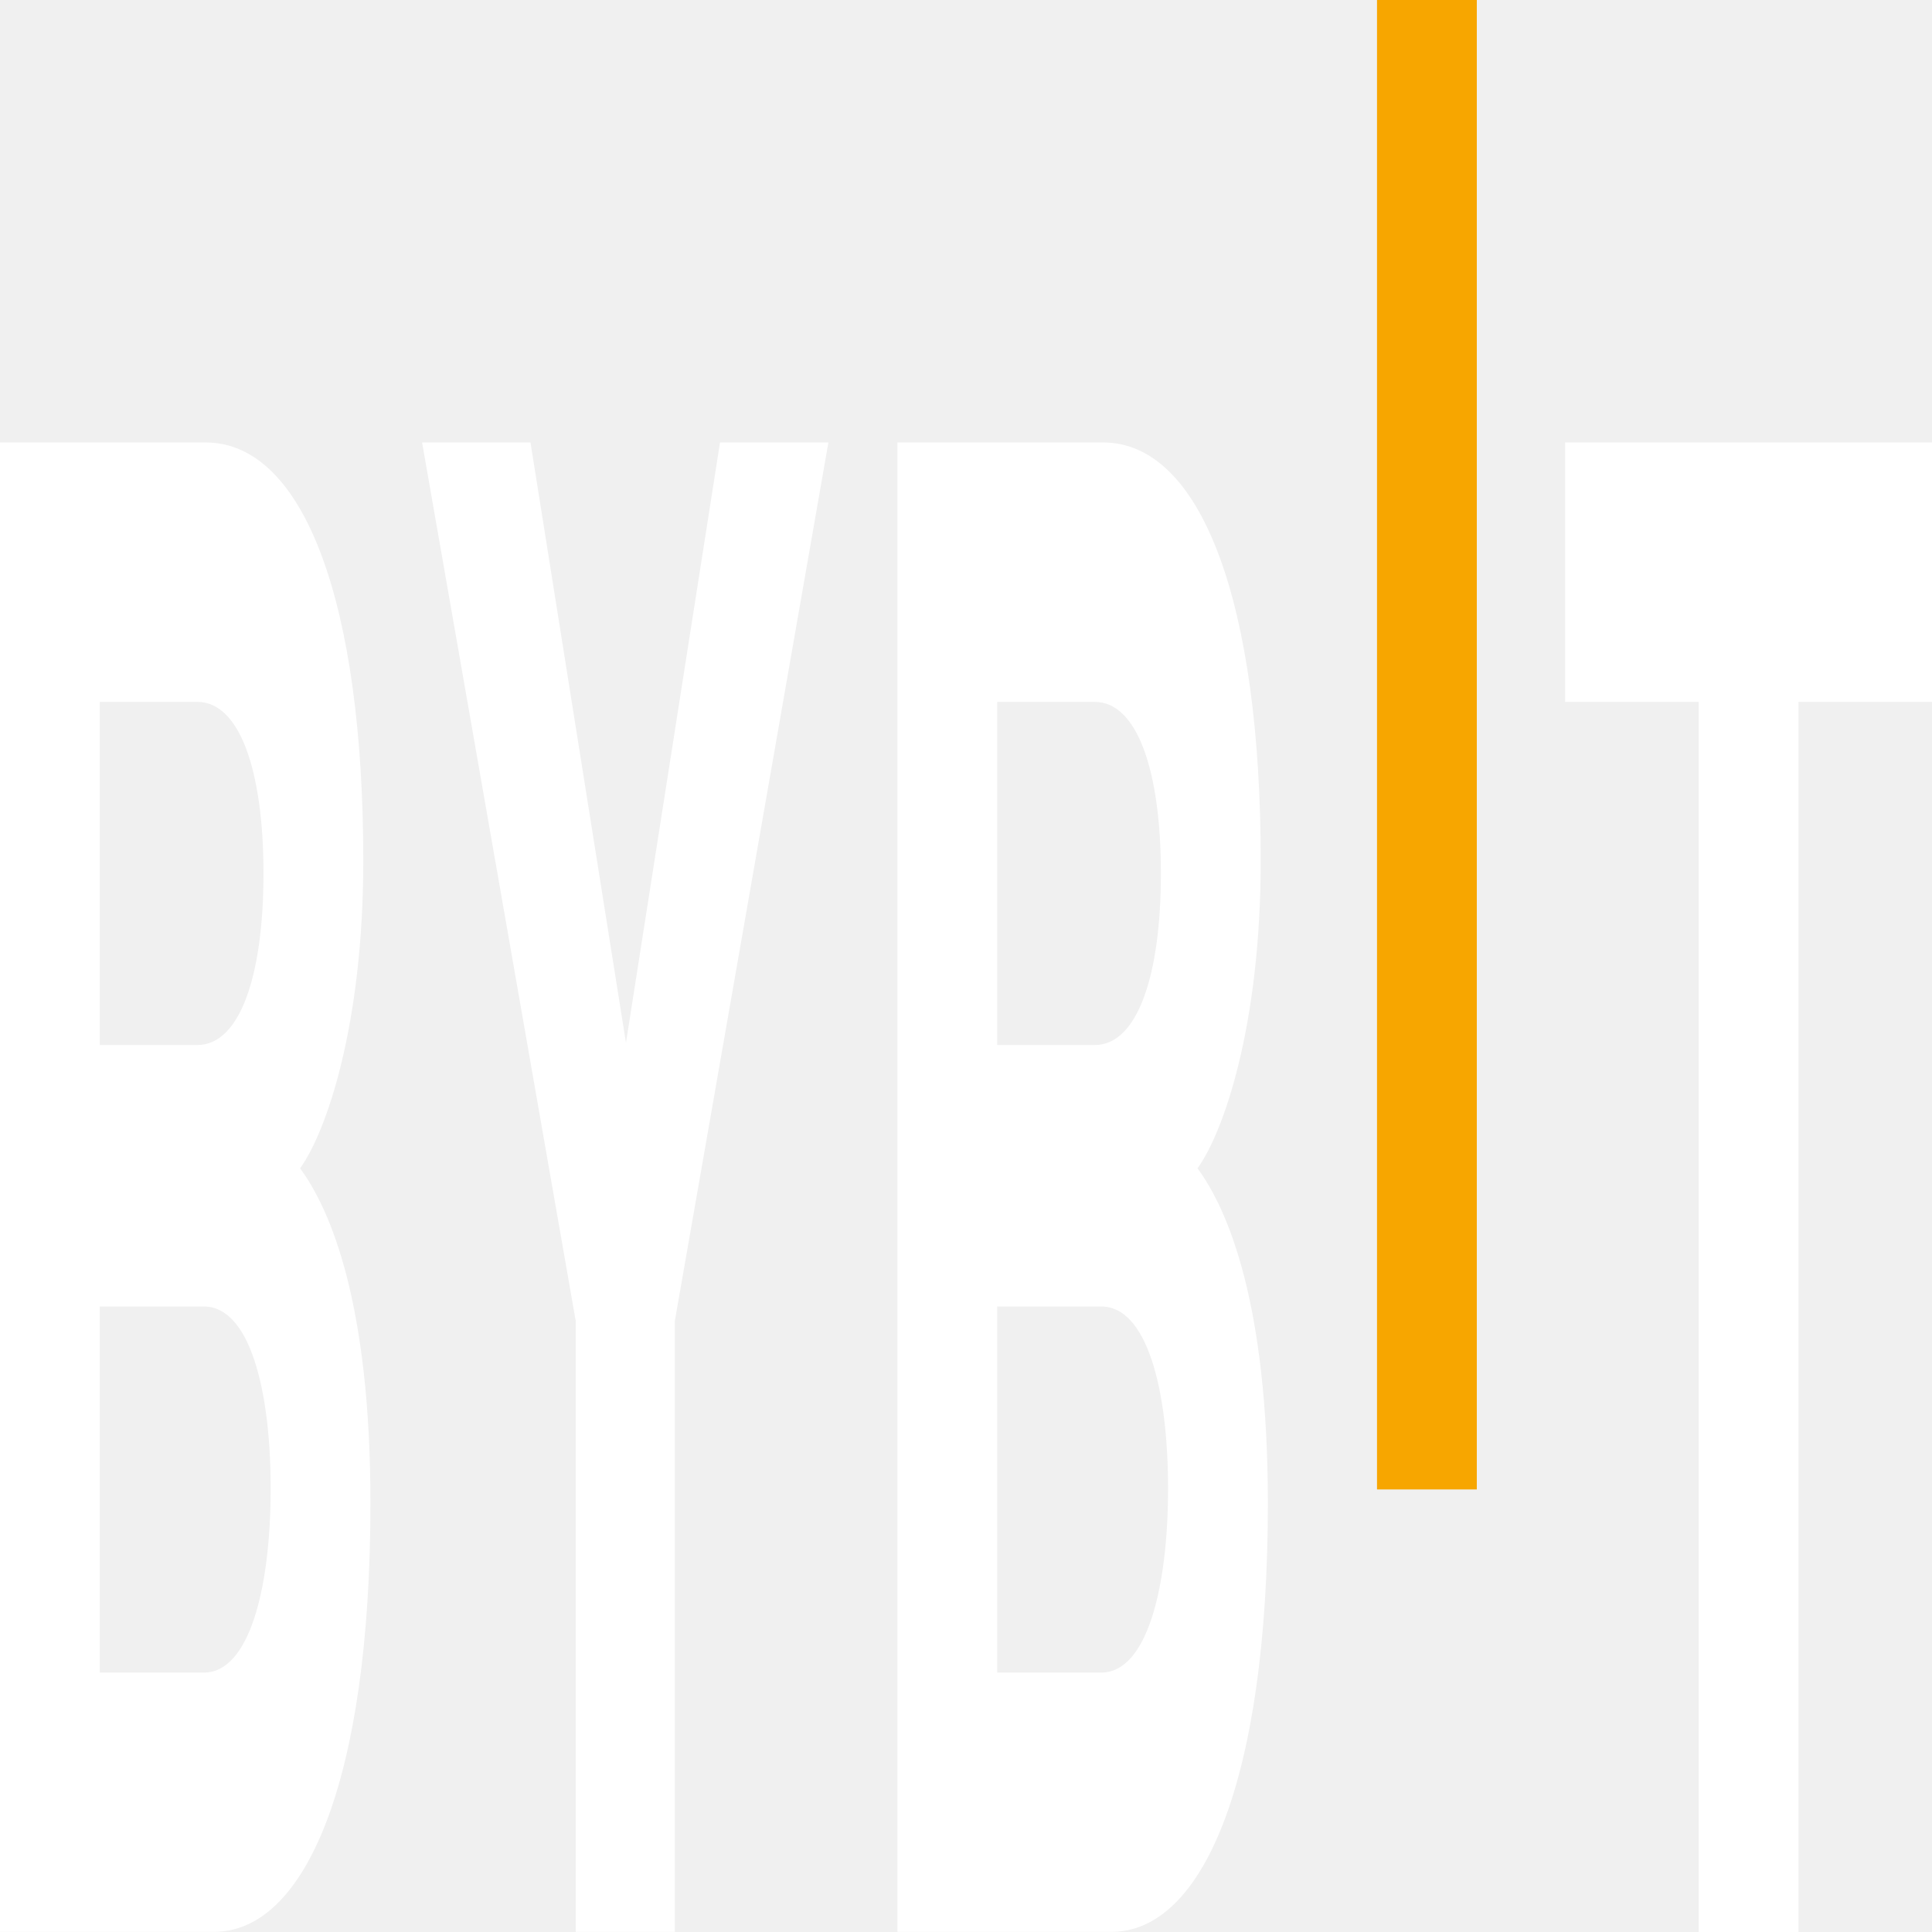
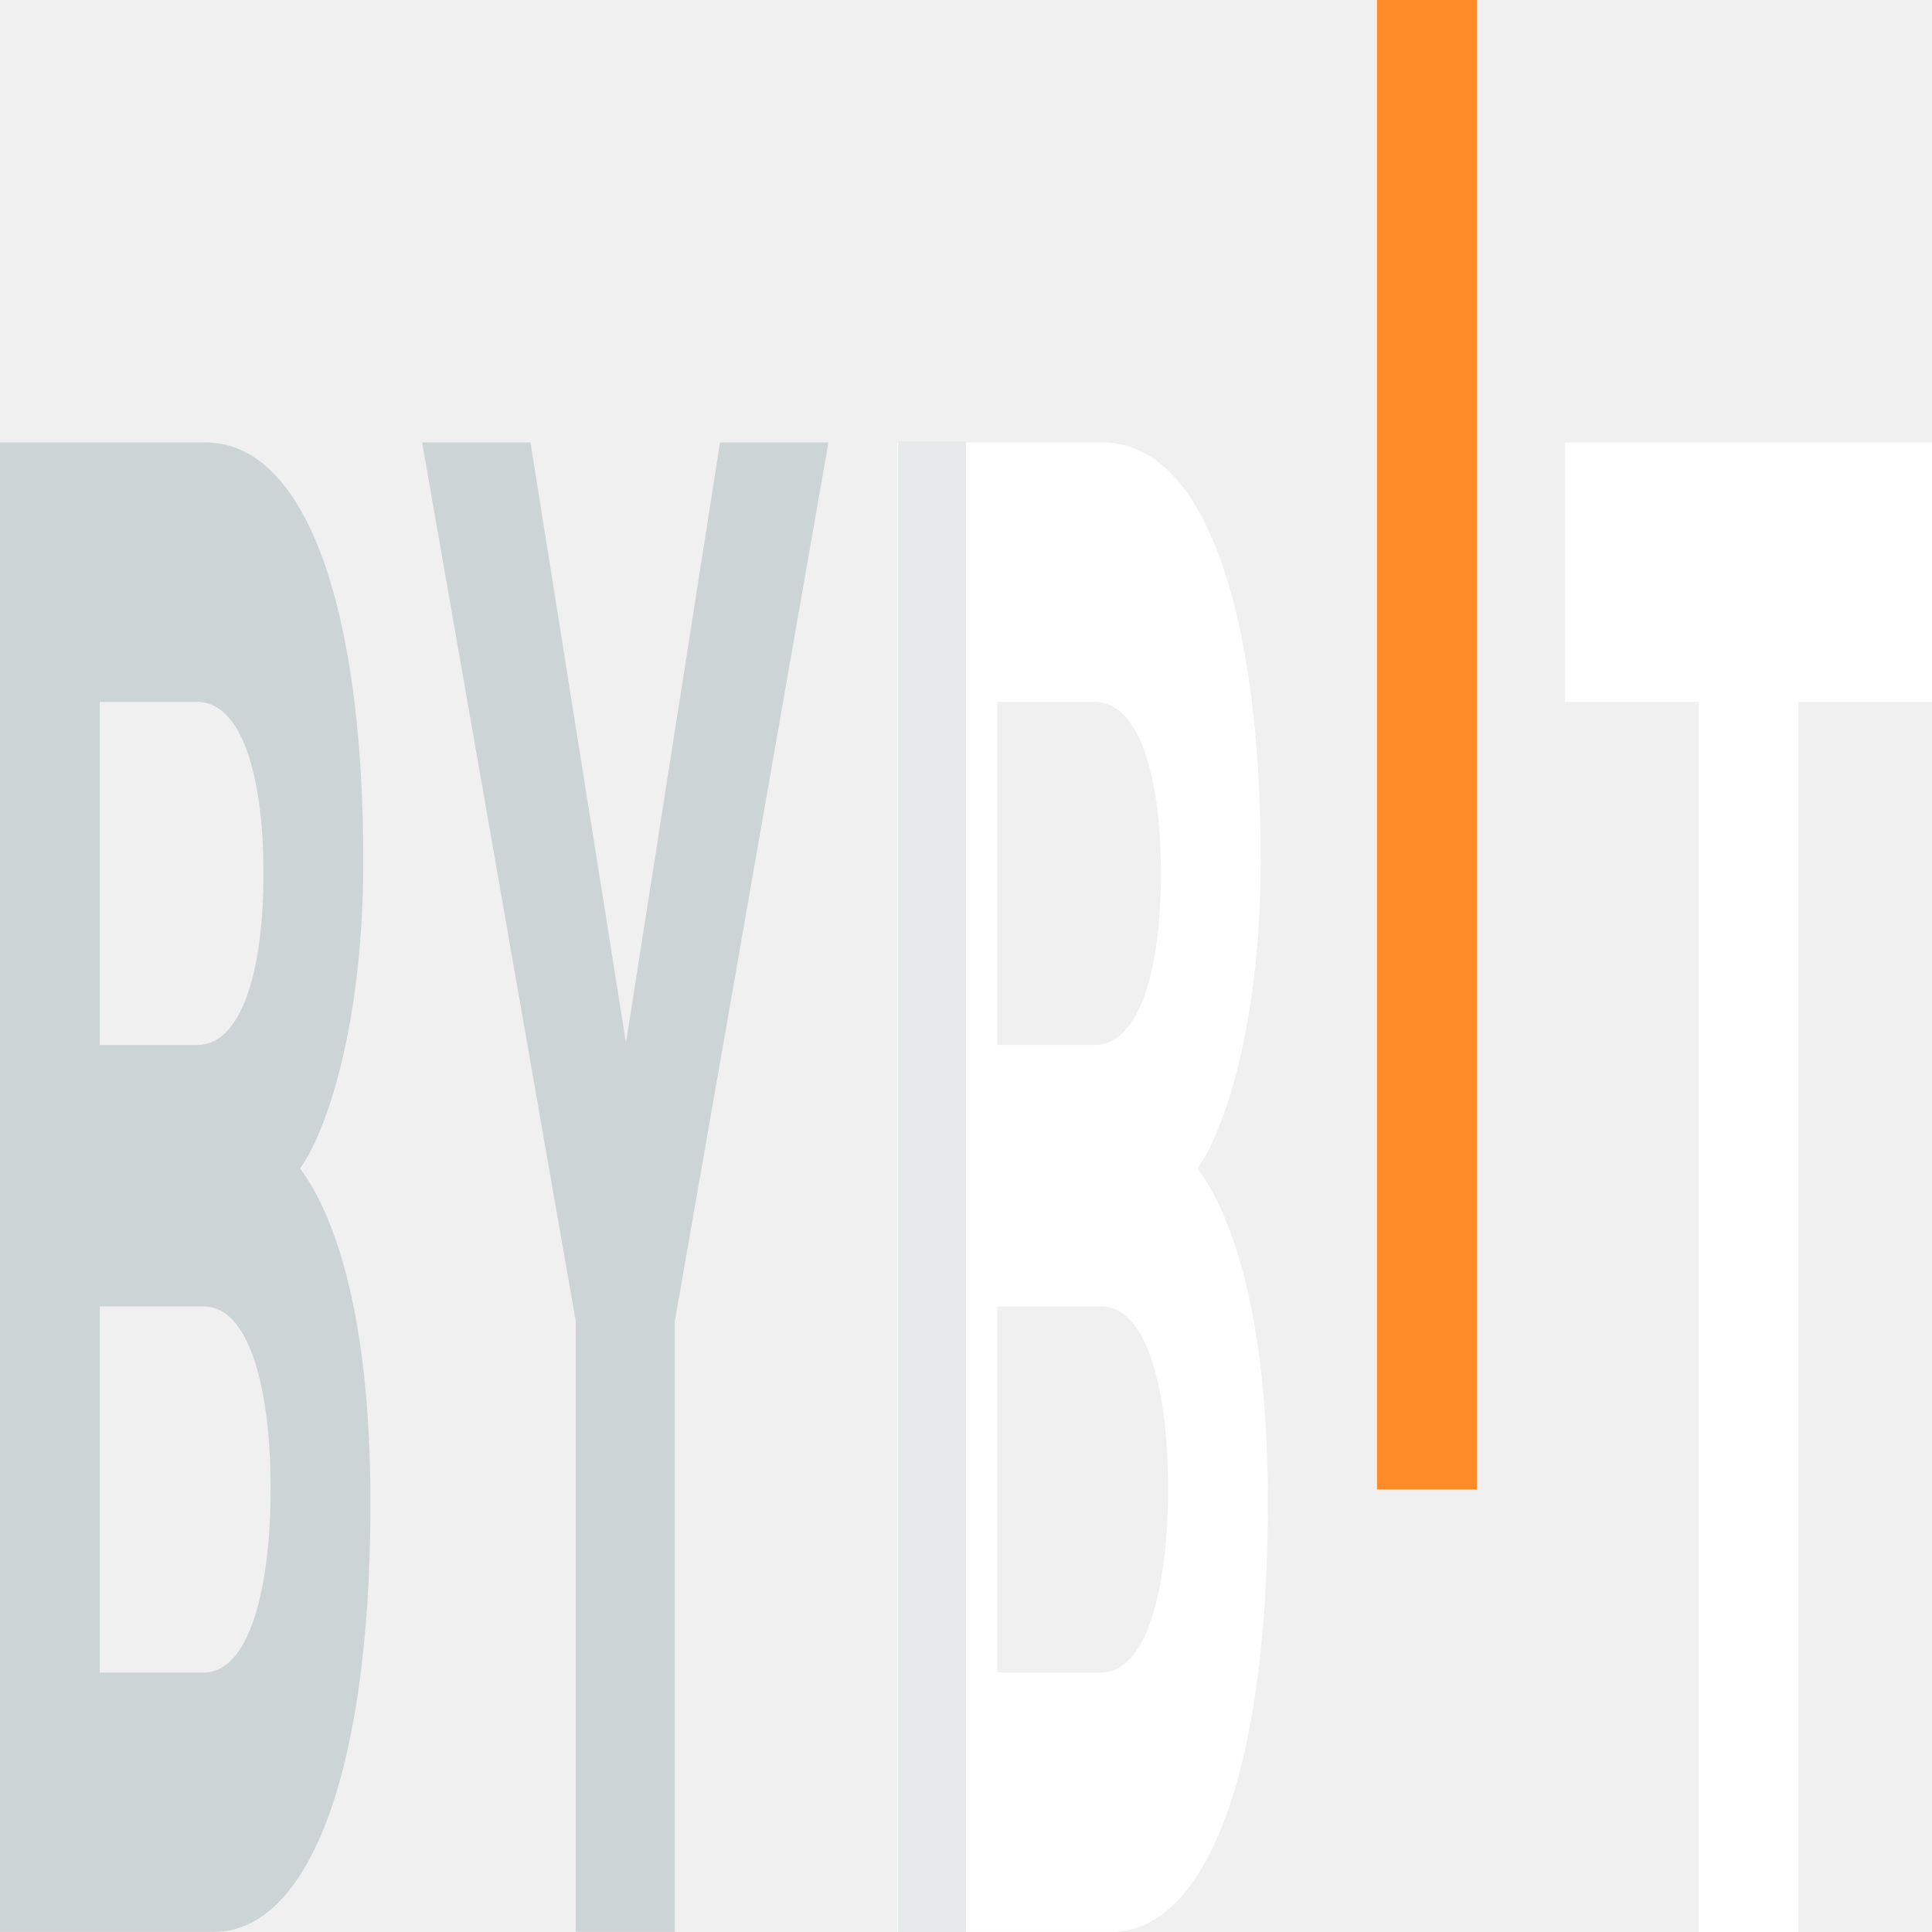
- <svg xmlns="http://www.w3.org/2000/svg" width="512" height="512" viewBox="0 0 512 512" fill="none" version="1.1" id="svg1483">
-   <defs id="defs1487" />
-   <g id="g1574" transform="matrix(5.885084,0,0,17.65517,0,-52.96552)">
-     <path d="M 62.008,25.357 V 3 h 4.494 v 22.357 z" fill="#f7a600" id="path1473" />
-     <path d="M 9.634,31.998 H 0 V 9.641 h 9.247 c 4.494,0 7.112,2.449 7.112,6.28 0,2.48 -1.682,4.082 -2.846,4.616 1.389,0.628 3.168,2.04 3.168,5.025 0,4.175 -2.941,6.436 -7.047,6.436 z M 8.891,13.536 H 4.494 v 5.15 h 4.397 c 1.907,0 2.974,-1.036 2.974,-2.576 0,-1.538 -1.067,-2.574 -2.974,-2.574 z m 0.291,9.075 H 4.494 v 5.495 h 4.688 c 2.037,0 3.006,-1.255 3.006,-2.764 0,-1.507 -0.97,-2.731 -3.006,-2.731 z" fill="#ffffff" id="path1475" />
-     <path d="m 30.388,22.829 v 9.169 H 25.926 v -9.169 L 19.007,9.641 h 4.881 l 4.3,9.012 4.235,-9.012 h 4.881 z" fill="#ffffff" id="path1477" />
-     <path d="M 50.046,31.998 H 40.412 V 9.641 h 9.247 c 4.494,0 7.112,2.449 7.112,6.28 0,2.48 -1.682,4.082 -2.846,4.616 1.389,0.628 3.168,2.04 3.168,5.025 0,4.175 -2.941,6.436 -7.047,6.436 z M 49.303,13.536 h -4.397 v 5.15 h 4.397 c 1.907,0 2.974,-1.036 2.974,-2.576 0,-1.538 -1.067,-2.574 -2.974,-2.574 z m 0.29,9.075 h -4.688 v 5.495 h 4.688 c 2.037,0 3.006,-1.255 3.006,-2.764 0,-1.507 -0.969,-2.731 -3.006,-2.731 z" fill="#ffffff" id="path1479" />
-     <path d="M 80.986,13.536 V 32 H 76.492 V 13.536 H 70.478 V 9.641 h 16.521 v 3.894 z" fill="#ffffff" id="path1481" />
-   </g>
+ <svg xmlns="http://www.w3.org/2000/svg" width="512" height="512" viewBox="0 0 512 512" fill="none">
+   <path d="M364.924 394.72V0H391.371V394.72H364.924Z" fill="#FF8C29" />
+   <path d="M56.697 511.97H0V117.25H54.417C80.865 117.25 96.275 160.491 96.275 228.13C96.275 271.913 86.378 300.207 79.528 309.628C87.704 320.71 98.171 345.651 98.171 398.343C98.171 472.052 80.865 511.97 56.697 511.97ZM52.324 186.006H26.447V276.925H52.324C63.548 276.925 69.828 258.627 69.828 231.451C69.828 204.304 63.548 186.006 52.324 186.006ZM54.034 346.225H26.447V443.244H54.034C66.024 443.244 71.724 421.081 71.724 394.448C71.724 367.846 66.014 346.225 54.034 346.225Z" fill="#CDD4D5" />
+   <path d="M178.837 350.09V511.97H152.577V350.09L111.859 117.25H140.586L165.893 276.351L190.817 117.25H219.544L178.837 350.09Z" fill="#CDD4D5" />
+   <path d="M294.523 511.97H237.826V117.25H292.243C318.69 117.25 334.1 160.491 334.1 228.13C334.1 271.913 324.203 300.207 317.353 309.628C325.53 320.71 335.997 345.651 335.997 398.343C335.997 472.052 318.69 511.97 294.523 511.97ZM290.15 186.006H264.273V276.925H290.15C301.373 276.925 307.653 258.627 307.653 231.451C307.653 204.304 301.373 186.006 290.15 186.006ZM291.86 346.225H264.273V443.244H291.86C303.85 443.244 309.55 421.081 309.55 394.448C309.55 367.846 303.85 346.225 291.86 346.225Z" fill="white" />
+   <path d="M476.609 186.006V512H450.163V186.006H414.772V117.25H512V186.006H476.609Z" fill="white" />
+   <rect width="18" height="395" transform="matrix(-1 0 0 1 256 117)" fill="#E6EAEA" />
</svg>
